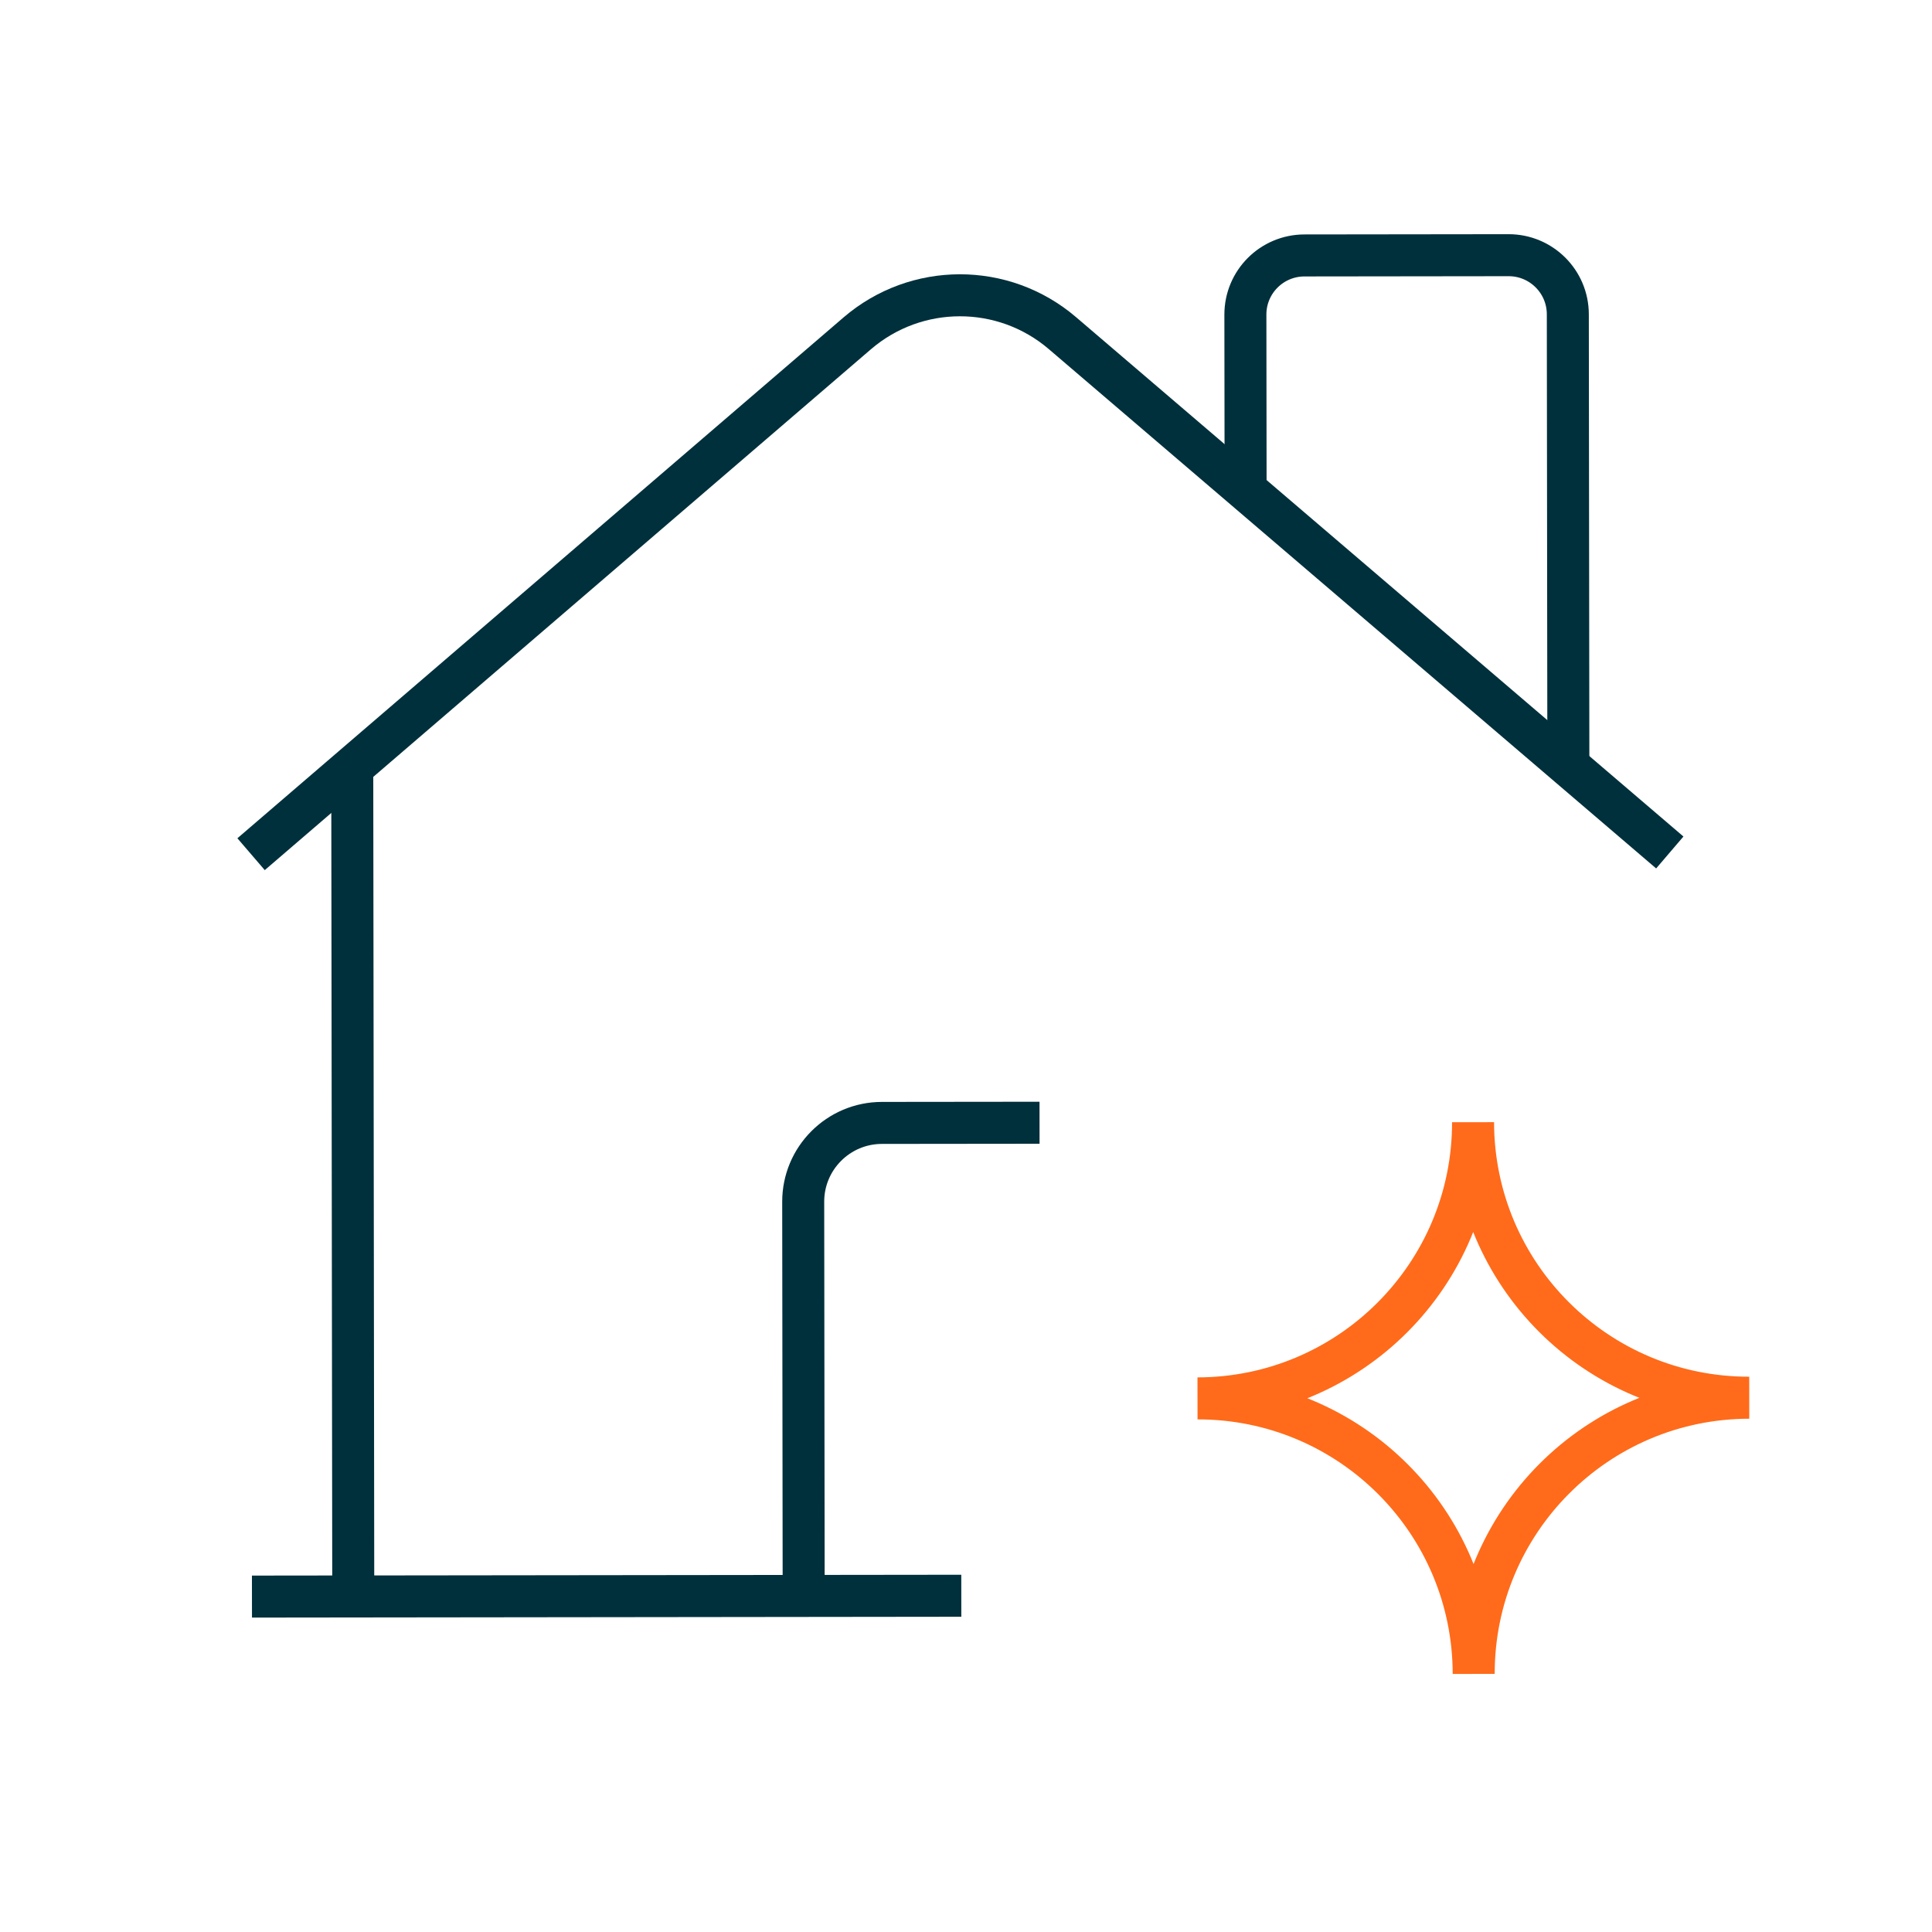
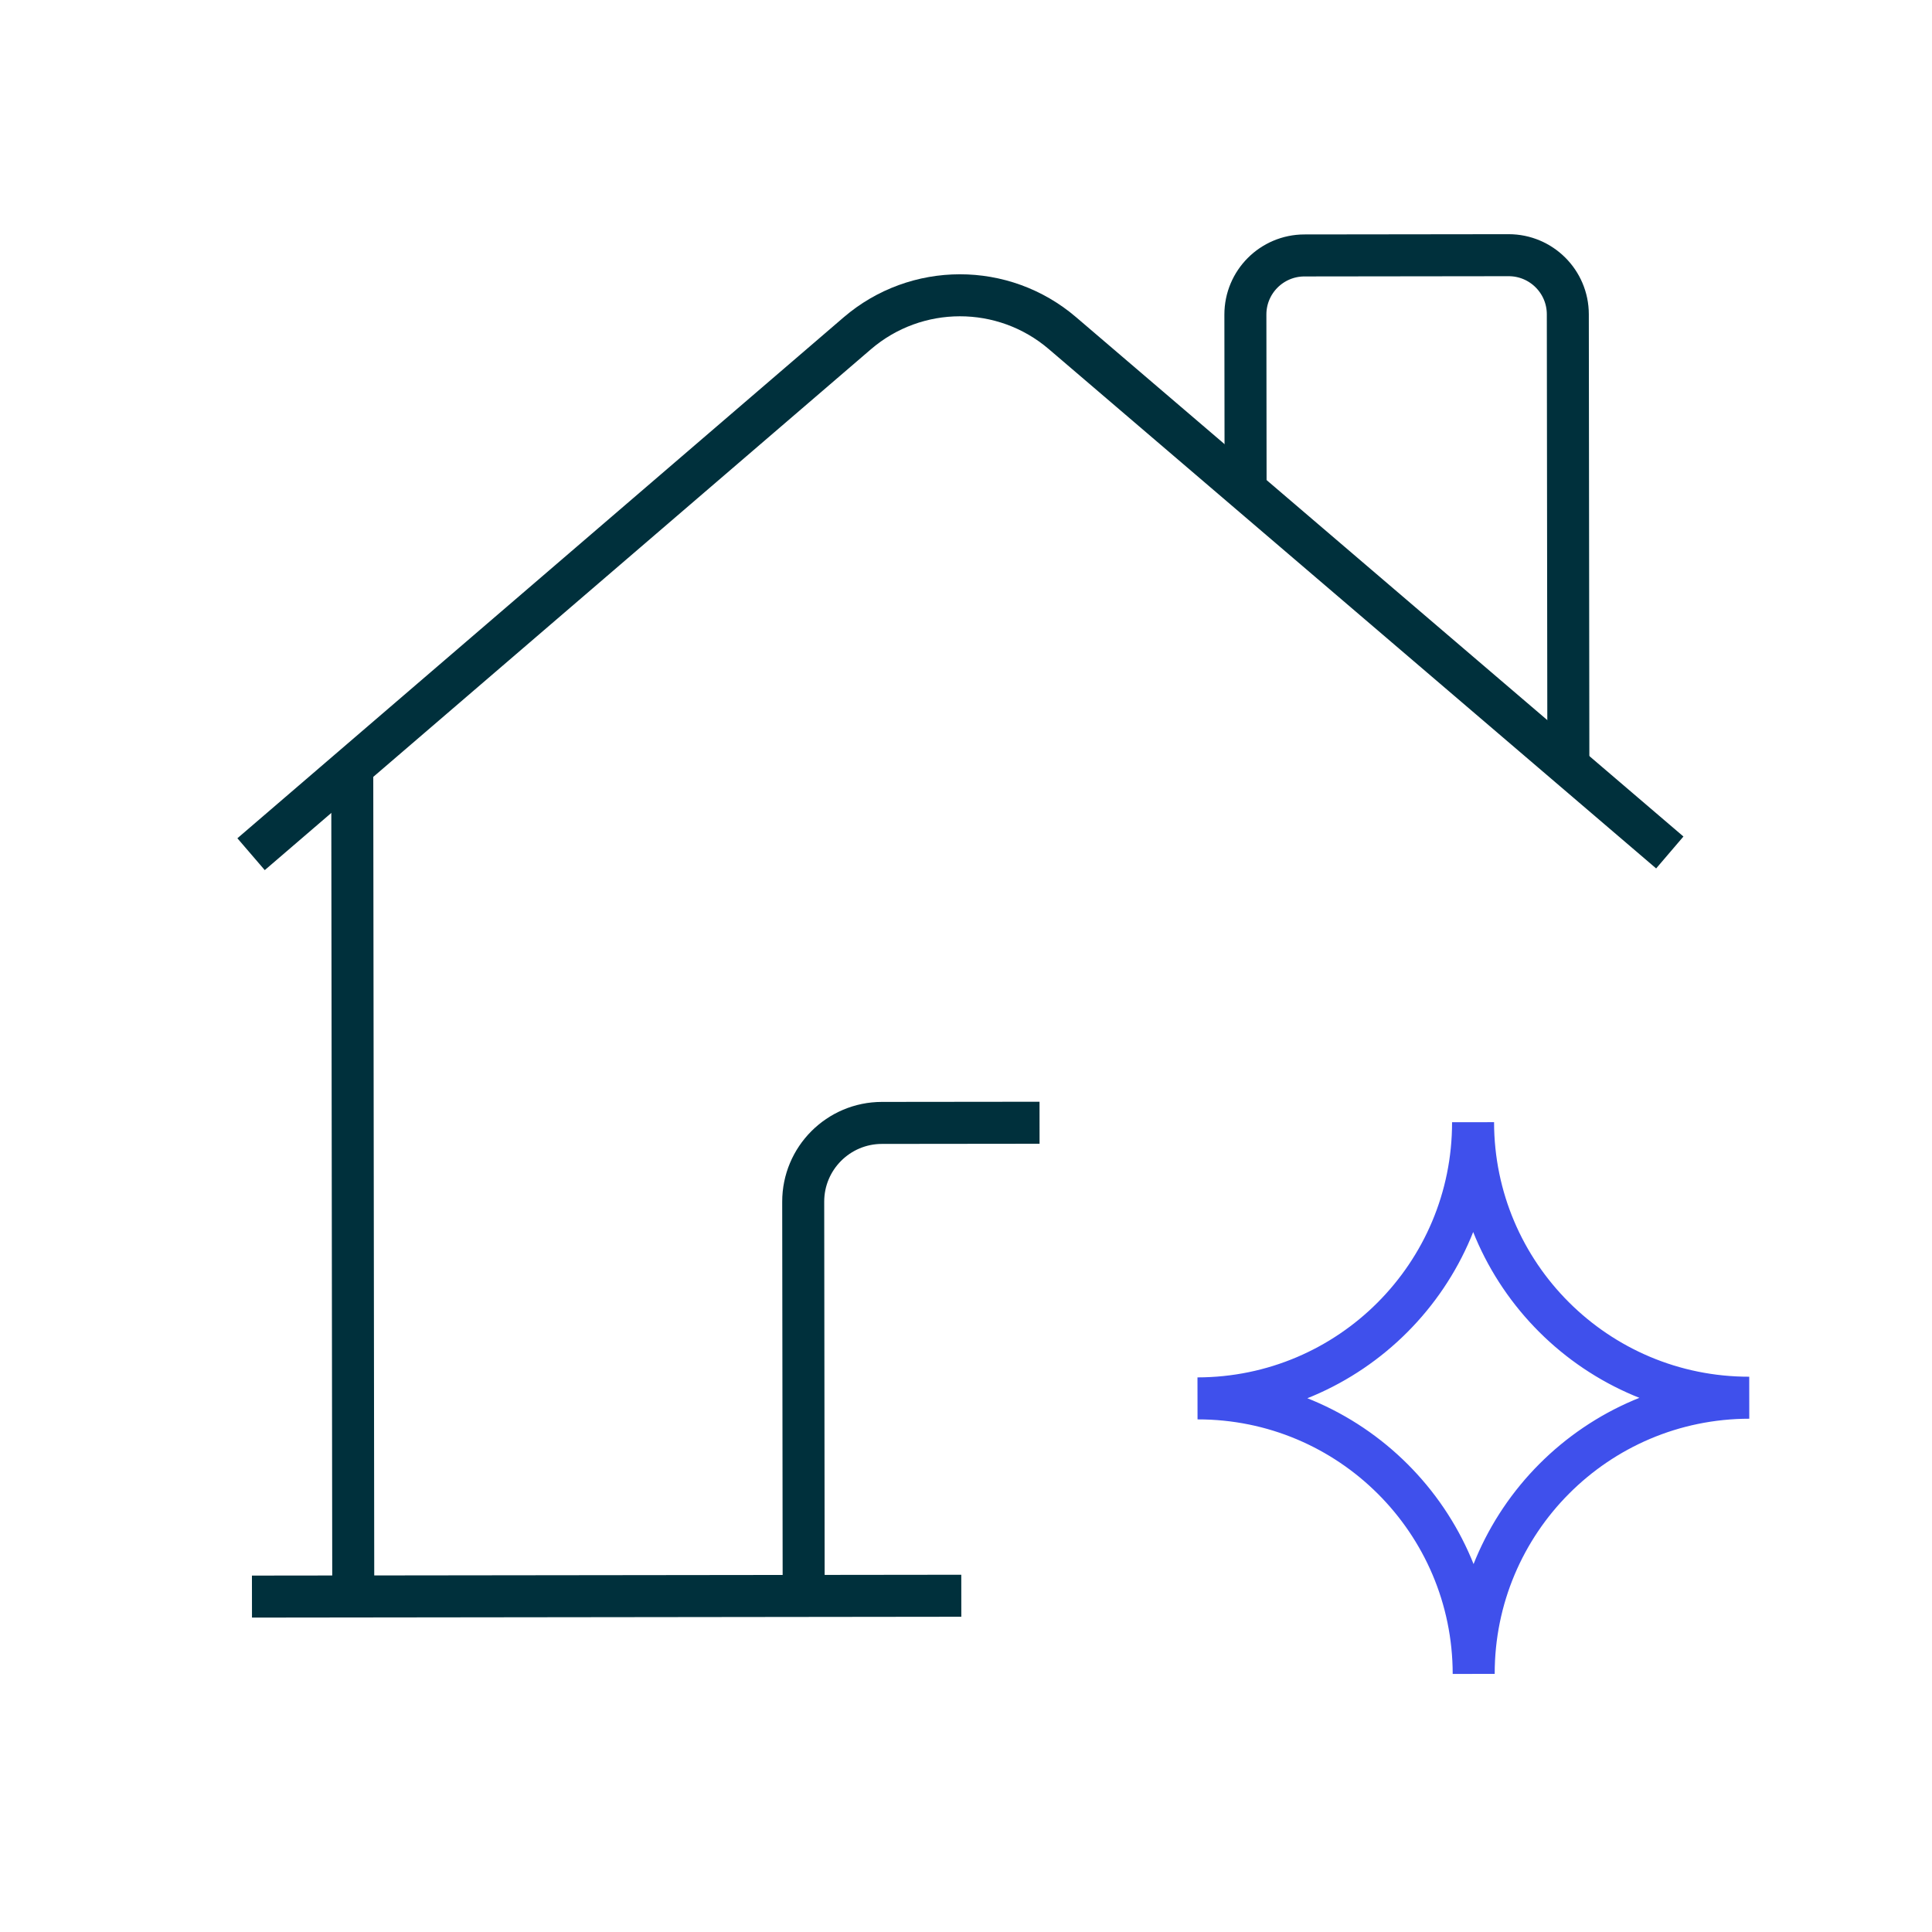
<svg xmlns="http://www.w3.org/2000/svg" width="46" height="46" viewBox="0 0 46 46" fill="none">
  <path d="M19.135 37.998L19.124 28.615C19.122 27.578 19.962 26.737 20.998 26.736L24.751 26.732" stroke="#00303C" strokeWidth="2" strokeLinecap="round" strokeLinejoin="round" />
  <path d="M5.978 20.338L20.41 7.937C21.814 6.731 23.888 6.728 25.295 7.931L39.757 20.297" stroke="#00303C" strokeWidth="2" strokeLinecap="round" strokeLinejoin="round" />
  <path d="M22.888 37.994L5.999 38.014" stroke="#00303C" strokeWidth="2" strokeLinecap="round" strokeLinejoin="round" />
  <path d="M29.657 11.661L29.652 7.491C29.651 6.714 30.28 6.083 31.058 6.082L35.92 6.076C36.697 6.076 37.328 6.705 37.329 7.482L37.342 18.232" stroke="#00303C" strokeWidth="2" strokeLinecap="round" strokeLinejoin="round" />
  <path d="M8.387 18.267L8.411 38.011" stroke="#00303C" strokeWidth="2" strokeLinecap="round" strokeLinejoin="round" />
-   <path fillRule="evenodd" clipRule="evenodd" d="M35.088 39.855C35.084 36.227 32.14 33.29 28.512 33.295C32.14 33.29 35.077 30.346 35.073 26.719C35.077 30.346 38.021 33.283 41.649 33.279C38.021 33.283 35.084 36.227 35.088 39.855Z" stroke="#FF6B1A" strokeWidth="2" strokeLinecap="round" strokeLinejoin="round" />
+   <path fillRule="evenodd" clipRule="evenodd" d="M35.088 39.855C35.084 36.227 32.14 33.29 28.512 33.295C32.14 33.29 35.077 30.346 35.073 26.719C35.077 30.346 38.021 33.283 41.649 33.279C38.021 33.283 35.084 36.227 35.088 39.855Z" stroke="#3F50EC" strokeWidth="2" strokeLinecap="round" strokeLinejoin="round" />
</svg>
